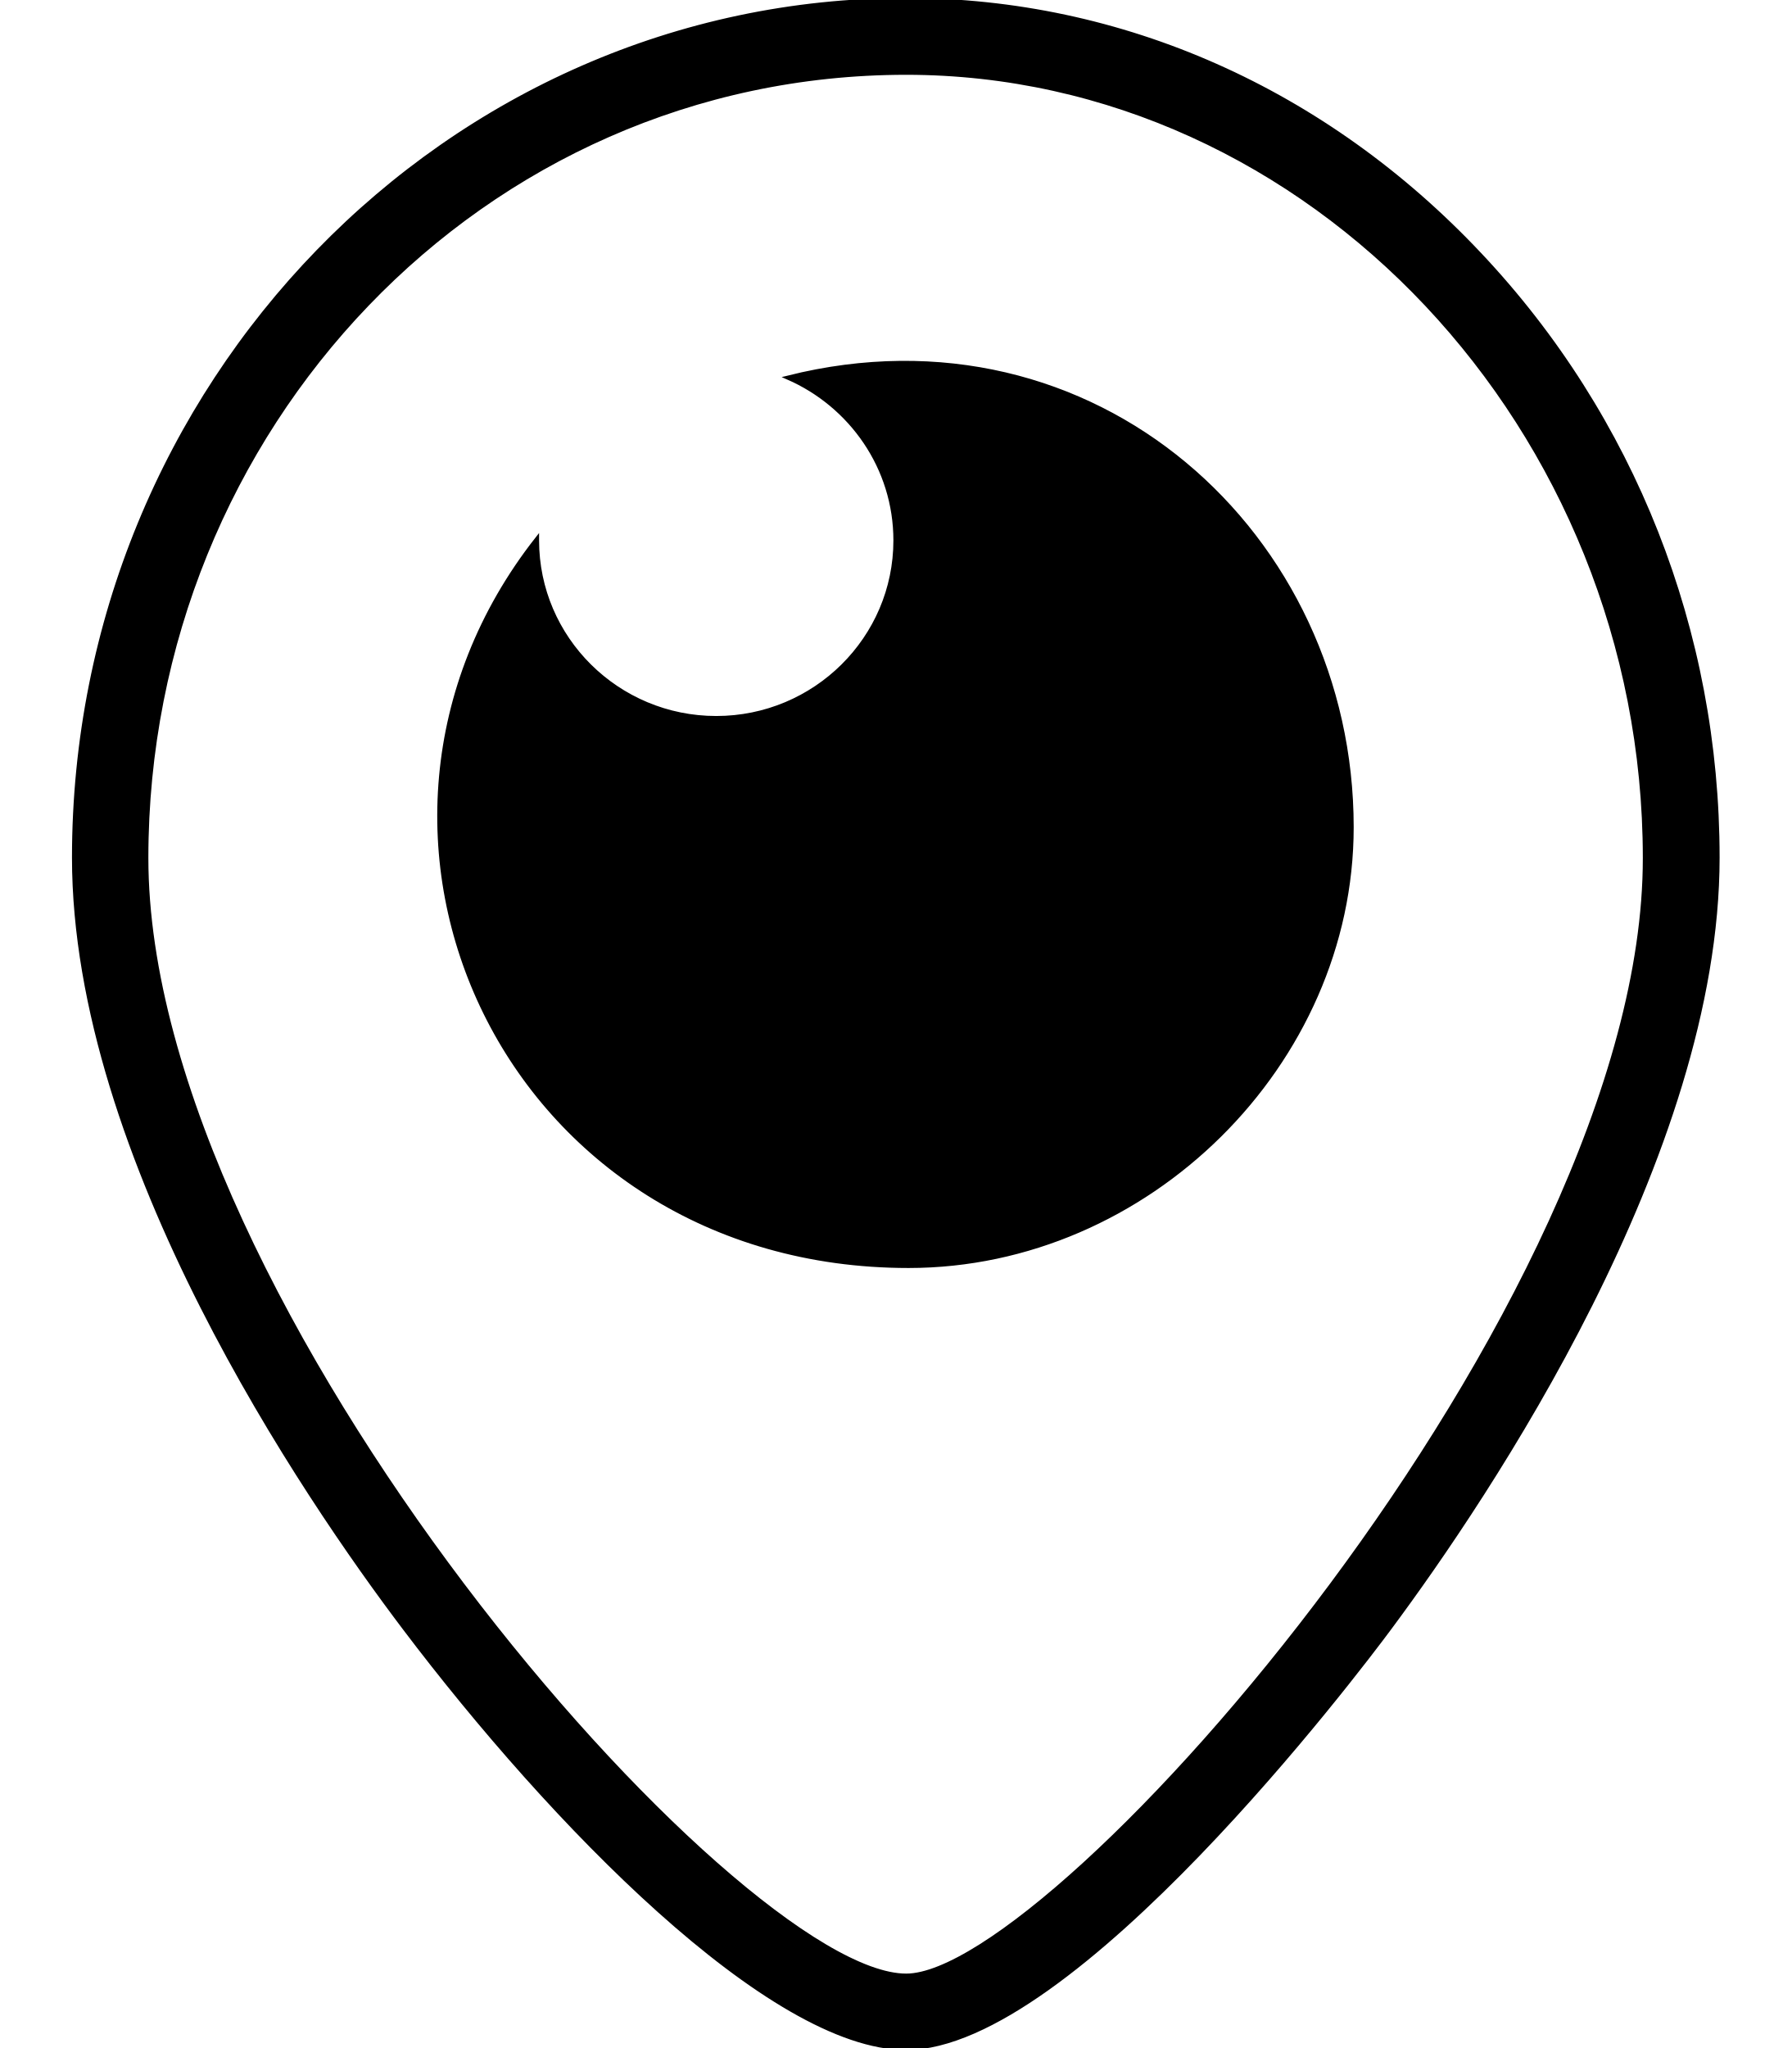
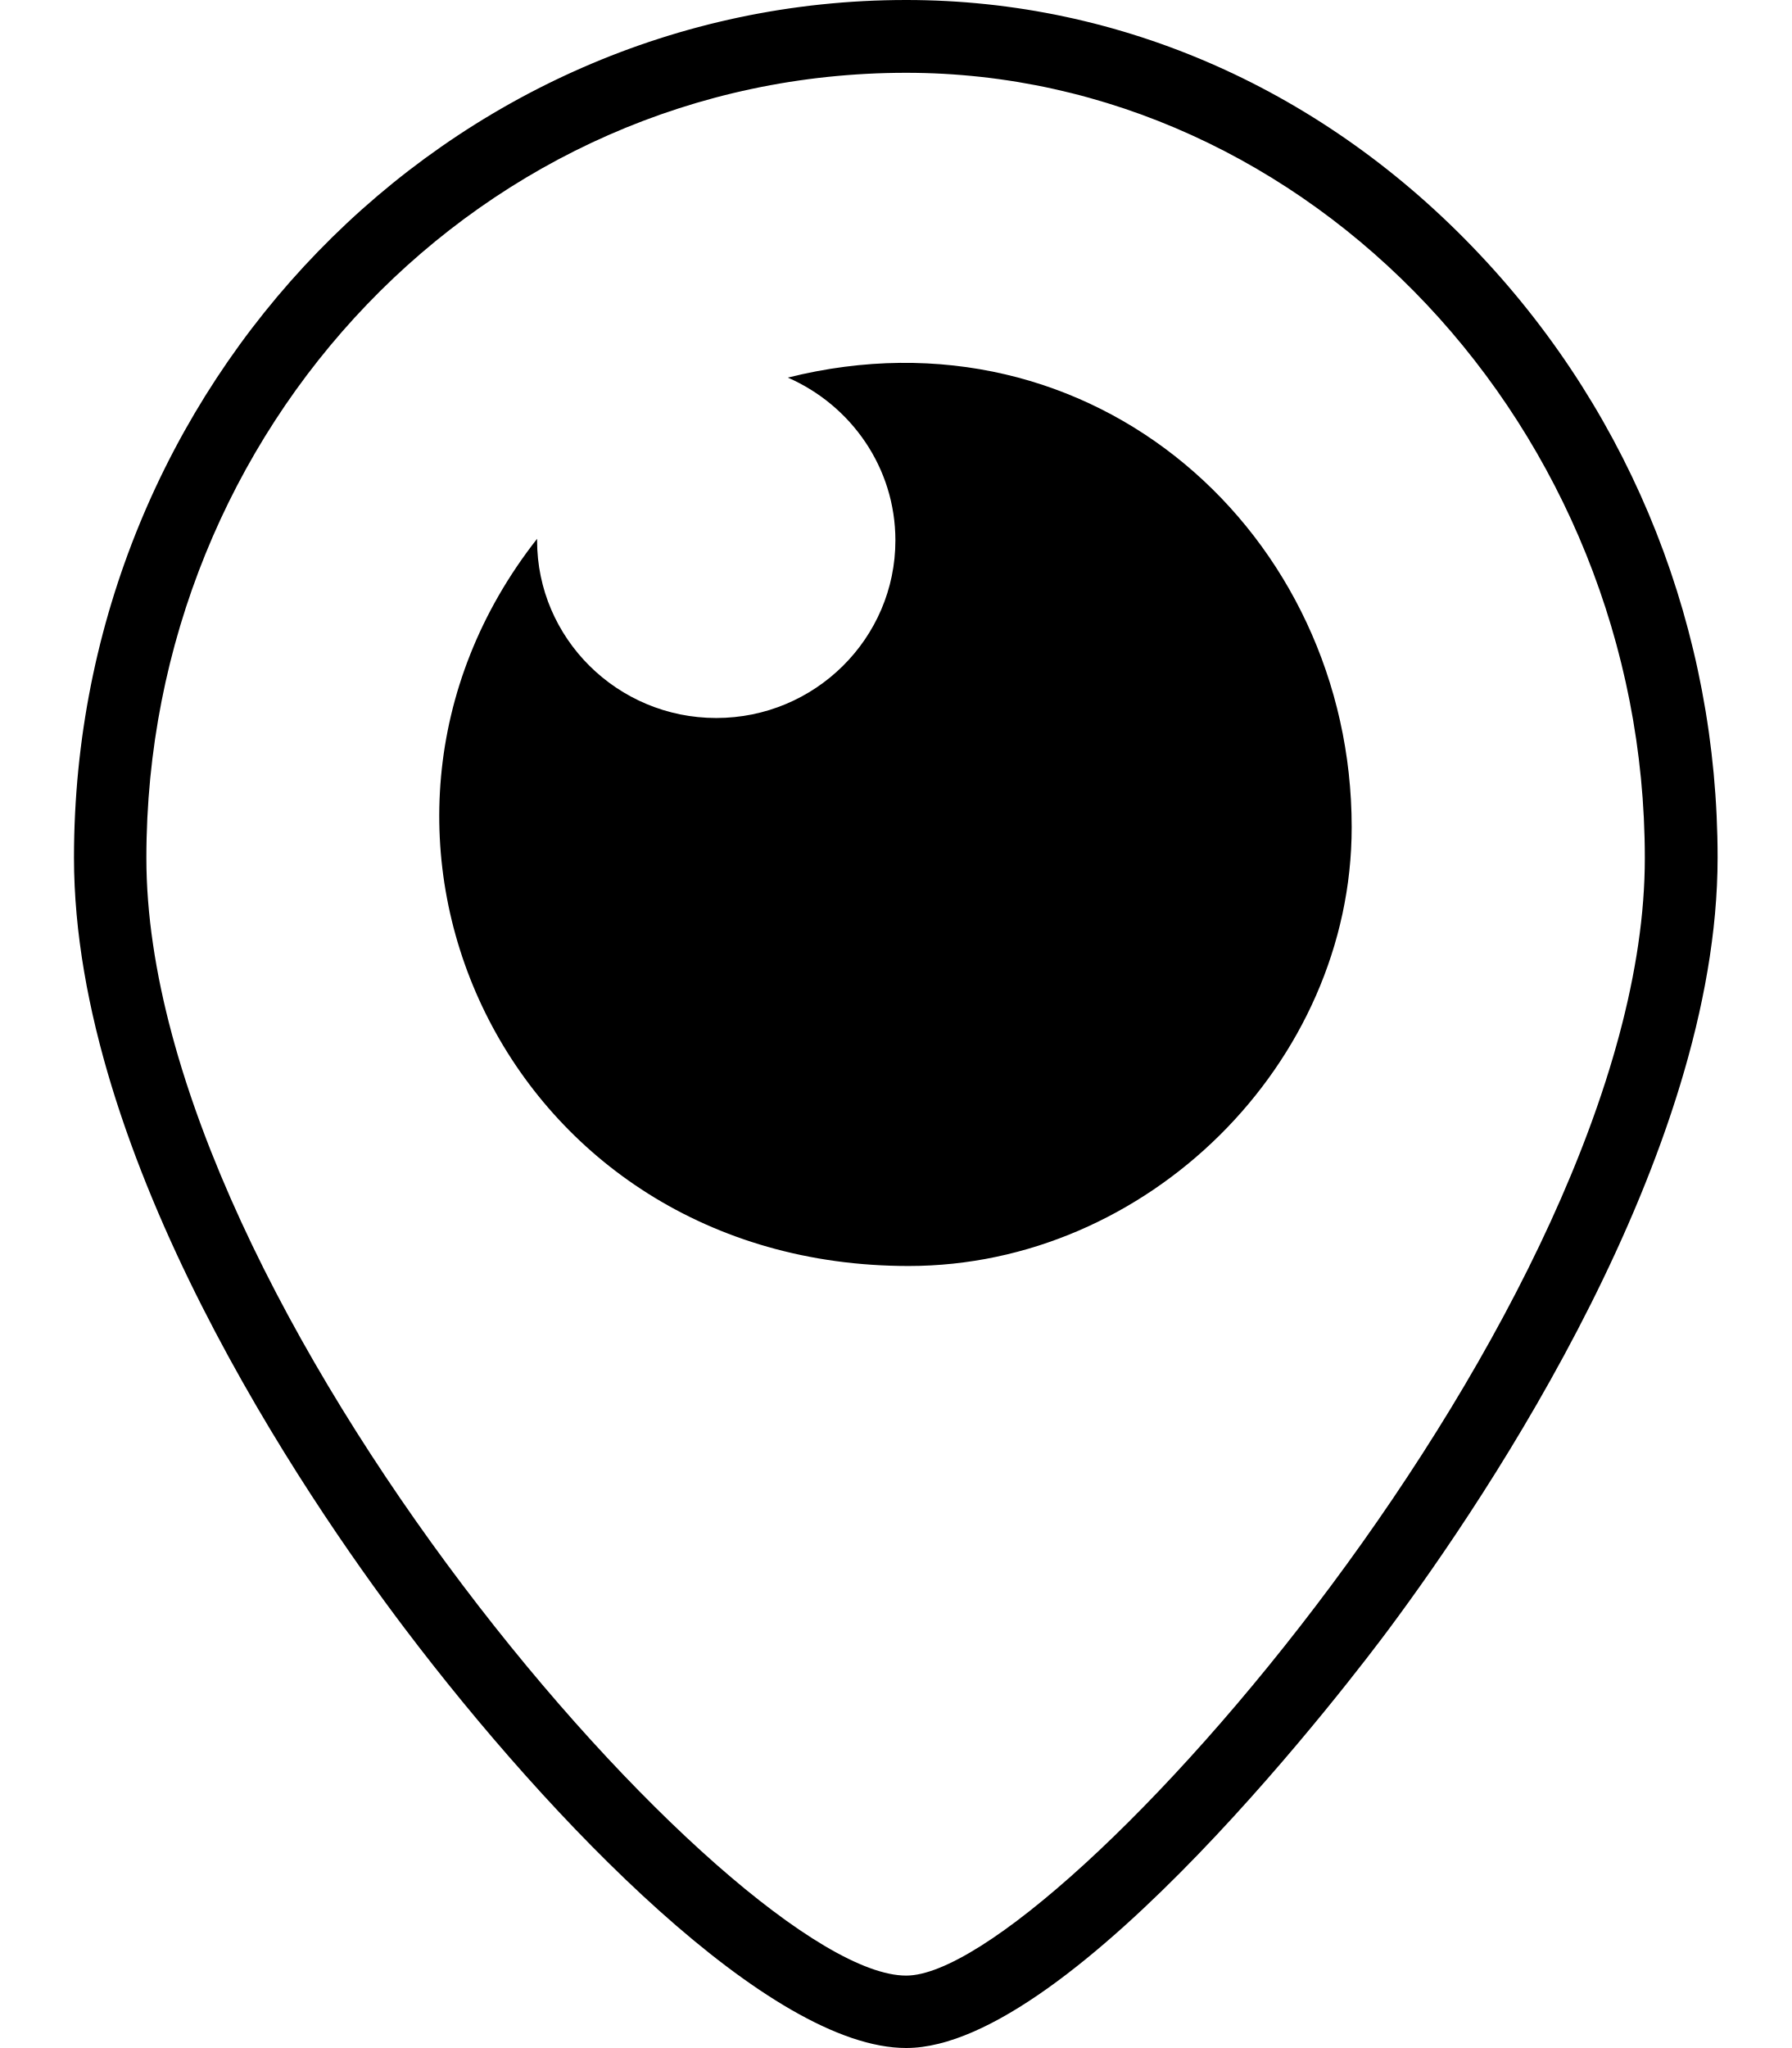
- <svg xmlns="http://www.w3.org/2000/svg" stroke="currentColor" viewBox="0 0 448 512">
+ <svg xmlns="http://www.w3.org/2000/svg" fill="currentColor" viewBox="0 0 448 512">
  <path d="M370 63.6C331.4 22.6 280.5 0 226.6 0 111.9 0 18.5 96.2 18.5 214.4c0 75.1 57.8 159.8 82.7 192.7C137.8 455.5 192.6 512 226.6 512c41.6 0 112.9-94.2 120.9-105 24.6-33.1 82-118.3 82-192.6 0-56.5-21.1-110.1-59.5-150.8zM226.6 493.9c-42.5 0-190-167.3-190-279.4 0-107.4 83.9-196.3 190-196.3 100.8 0 184.7 89 184.7 196.3.1 112.1-147.4 279.4-184.7 279.4zM338 206.8c0 59.1-51.1 109.7-110.8 109.7-100.6 0-150.7-108.2-92.9-181.8v.4c0 24.5 20.1 44.4 44.8 44.4 24.7 0 44.8-19.9 44.8-44.4 0-18.2-11.1-33.8-26.9-40.7 76.6-19.2 141 39.3 141 112.4z" />
</svg>
